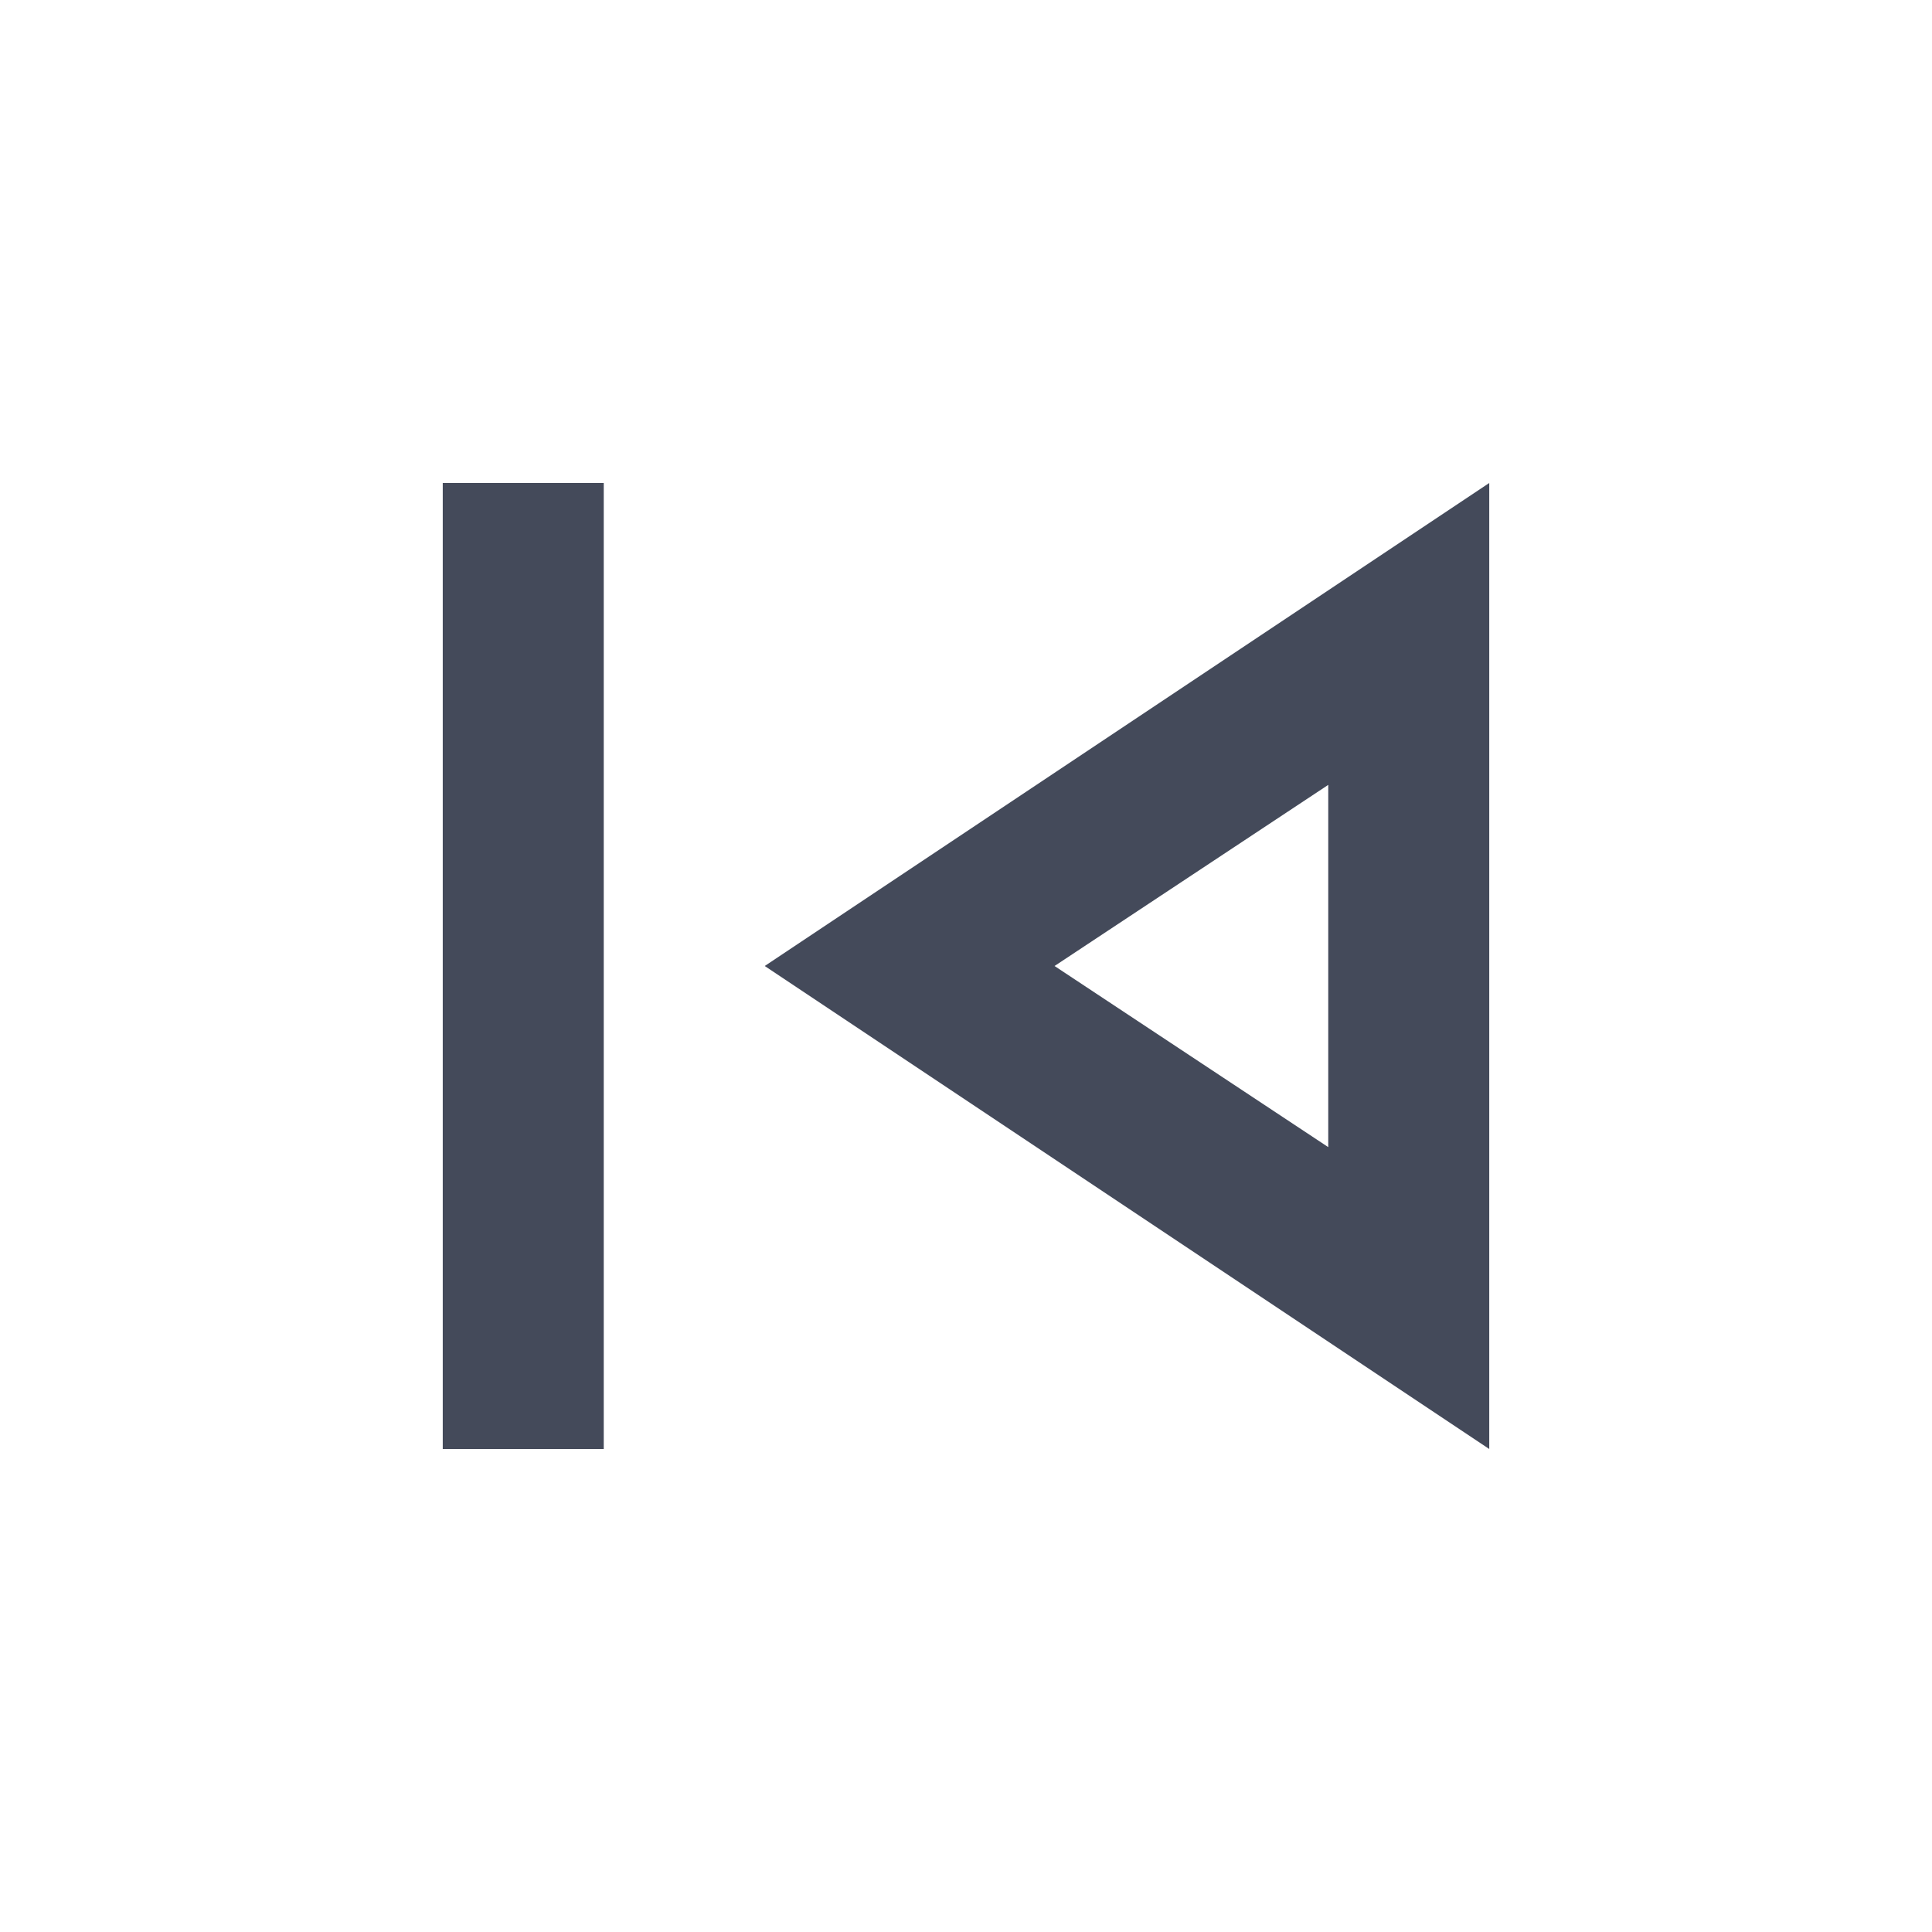
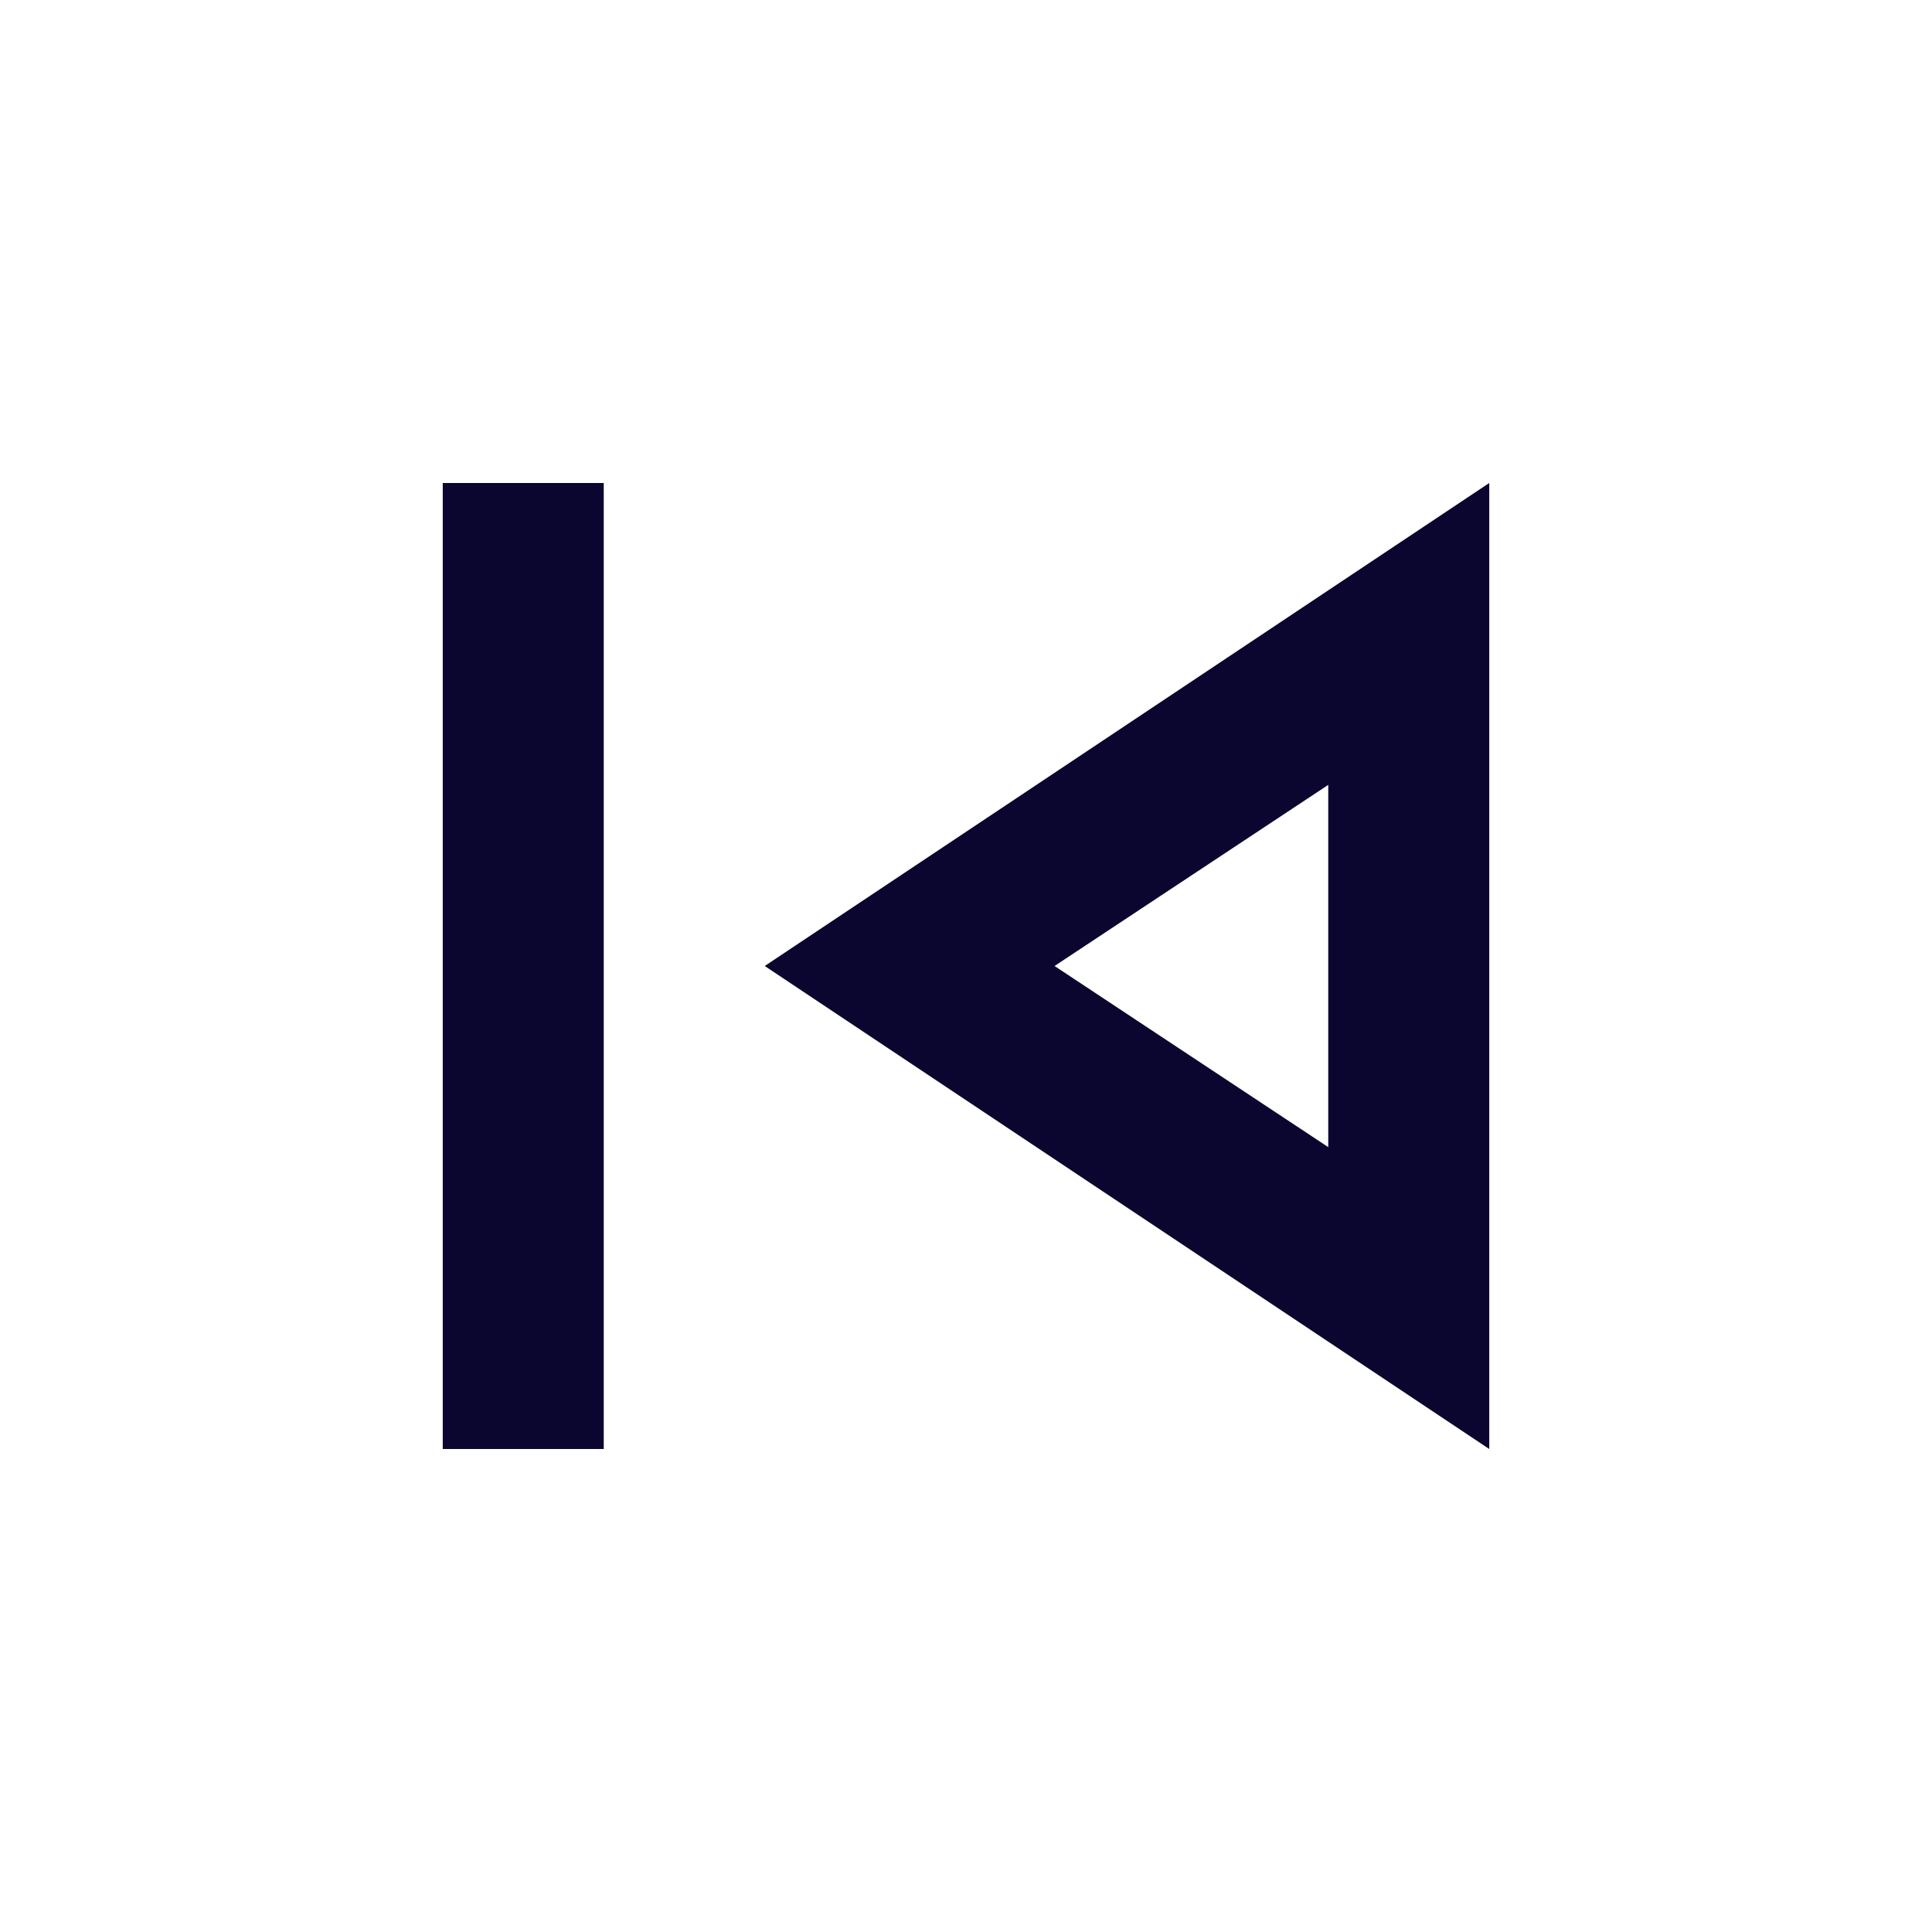
- <svg xmlns="http://www.w3.org/2000/svg" height="24px" viewBox="0 -960 960 960" width="24px" fill="#444A5A">
+ <svg xmlns="http://www.w3.org/2000/svg" height="24px" viewBox="0 -960 960 960" width="24px" fill="#0a062f">
  <path d="M220-240v-480h80v480h-80Zm520 0L380-480l360-240v480Zm-80-240Zm0 90v-180l-136 90 136 90Z" />
</svg>
